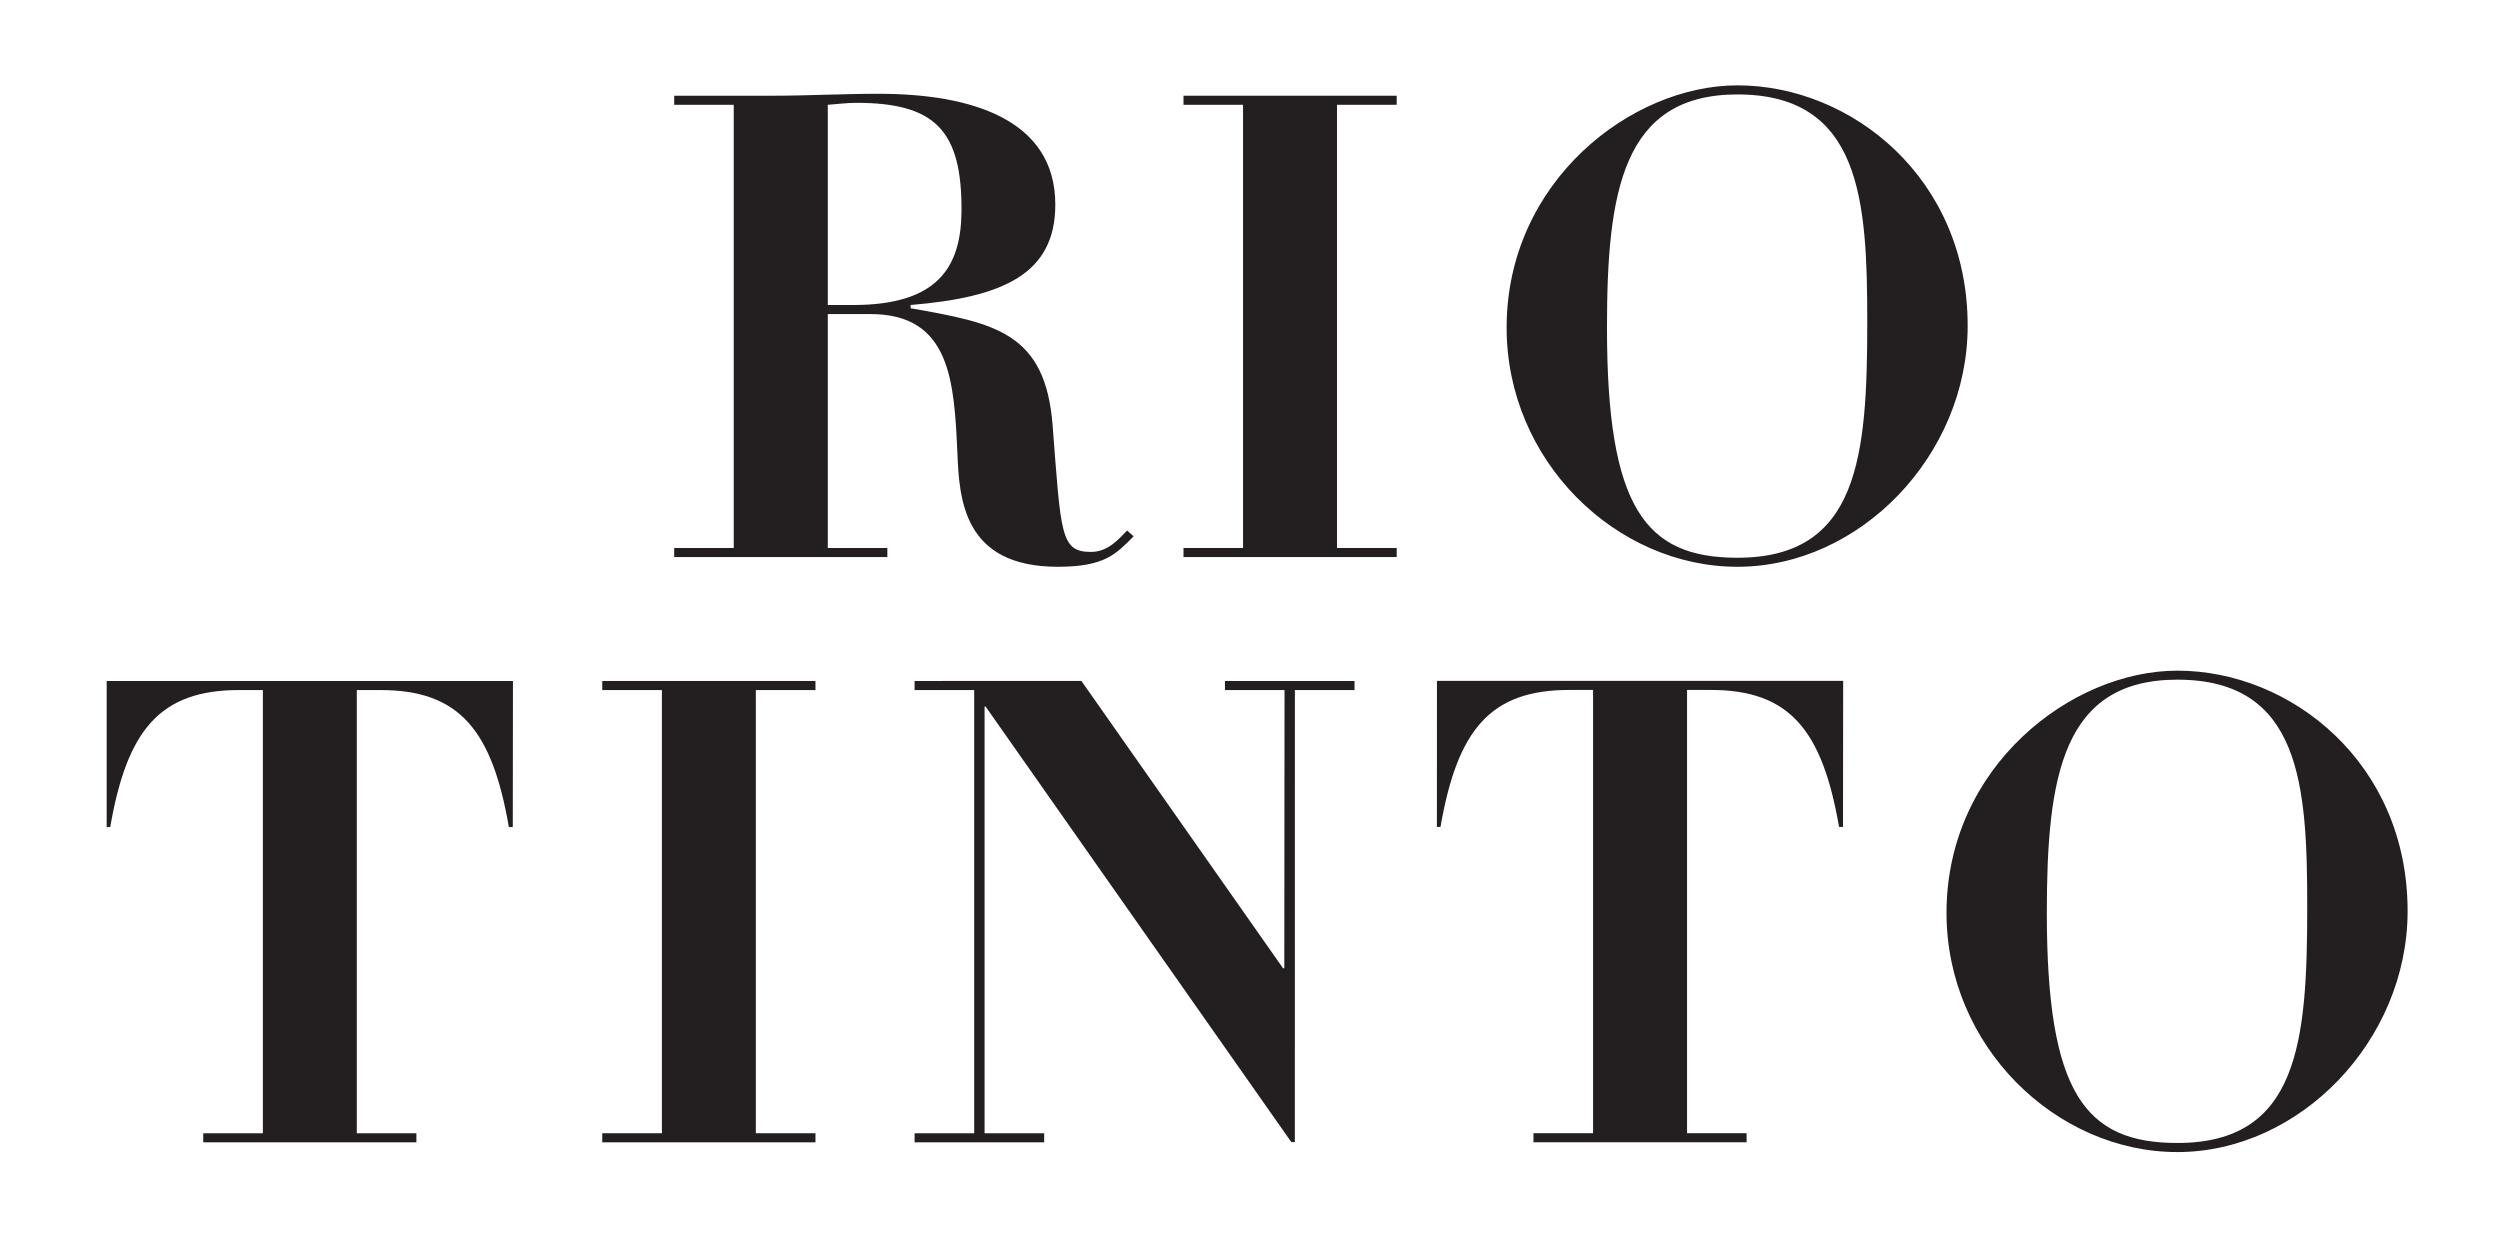
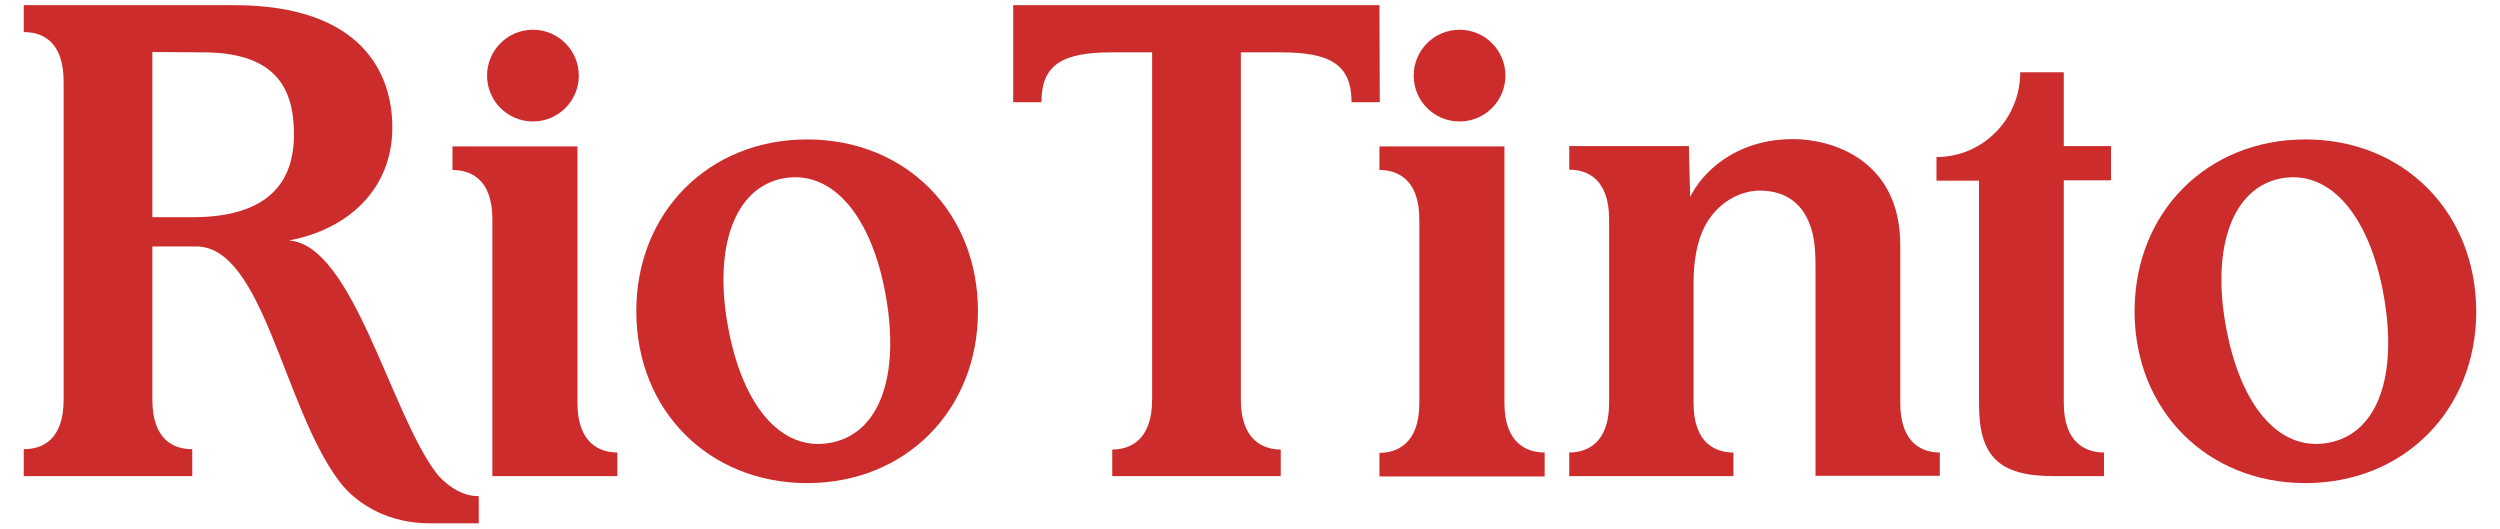
- <svg xmlns="http://www.w3.org/2000/svg" version="1.0" width="800.787" height="398.374" id="svg11464" xml:space="preserve">
-   <defs id="defs11467">
-     <clipPath id="clipPath11479">
-       <path d="M -0.138,841.945 L 595.138,841.945 L 595.138,0.055 L -0.138,0.055 L -0.138,841.945 z" id="path11481" />
-     </clipPath>
-     <clipPath id="clipPath11485">
-       <path d="M 0,841.98 L 595.2,841.98 L 595.2,0 L 0,0 L 0,841.98 z" id="path11487" />
-     </clipPath>
-     <clipPath id="clipPath11495">
-       <path d="M -8.642,756.906 L 603.642,756.906 L 603.642,258.102 L -8.642,258.102 L -8.642,756.906 z" id="path11497" />
-     </clipPath>
-     <clipPath id="clipPath11501">
-       <path d="M -0.138,841.945 L 595.138,841.945 L 595.138,0.055 L -0.138,0.055 L -0.138,841.945 z" id="path11503" />
-     </clipPath>
-     <clipPath id="clipPath11507">
-       <path d="M 0,841.98 L 595.2,841.98 L 595.2,0 L 0,0 L 0,841.98 z" id="path11509" />
-     </clipPath>
-     <clipPath id="clipPath11519">
-       <path d="M -0.138,841.945 L 595.138,841.945 L 595.138,0.055 L -0.138,0.055 L -0.138,841.945 z" id="path11521" />
-     </clipPath>
-     <clipPath id="clipPath11525">
-       <path d="M 0,841.98 L 595.2,841.98 L 595.2,0 L 0,0 L 0,841.98 z" id="path11527" />
-     </clipPath>
-     <clipPath id="clipPath11535">
-       <path d="M -0.138,841.945 L 595.138,841.945 L 595.138,0.055 L -0.138,0.055 L -0.138,841.945 z" id="path11537" />
-     </clipPath>
-     <clipPath id="clipPath11541">
-       <path d="M 0,841.98 L 595.2,841.98 L 595.2,0 L 0,0 L 0,841.98 z" id="path11543" />
-     </clipPath>
-     <clipPath id="clipPath11571">
-       <path d="M -0.138,841.945 L 595.138,841.945 L 595.138,0.055 L -0.138,0.055 L -0.138,841.945 z" id="path11573" />
-     </clipPath>
-     <clipPath id="clipPath11577">
-       <path d="M 0,841.98 L 595.2,841.98 L 595.2,0 L 0,0 L 0,841.98 z" id="path11579" />
-     </clipPath>
-     <clipPath id="clipPath11597">
-       <path d="M -0.138,841.945 L 595.138,841.945 L 595.138,0.055 L -0.138,0.055 L -0.138,841.945 z" id="path11599" />
-     </clipPath>
-     <clipPath id="clipPath11603">
-       <path d="M 0,841.98 L 595.2,841.98 L 595.2,0 L 0,0 L 0,841.98 z" id="path11605" />
-     </clipPath>
-   </defs>
-   <g transform="matrix(1.25,0,0,-1.25,-3.362679,1049.563)" id="g11473">
-     <g transform="matrix(7.147311,0,0,7.147311,-419.0592,-5001.096)" id="g11675">
-       <g id="g11661">
-         <g id="g11648">
-           <g id="g11636">
-             <g id="g11625">
-               <g id="g11615">
-                 <path d="M 85.315,813.438 L 83.18,813.438 L 83.18,813.763 L 86.689,813.763 C 87.966,813.763 89.266,813.835 90.544,813.832 C 93.757,813.829 96.844,812.95 96.844,809.86 C 96.844,807.375 94.982,806.536 91.658,806.26 L 91.658,806.143 C 94.68,805.609 96.491,805.283 96.748,801.939 C 97.048,798.058 97.024,797.407 98.119,797.407 C 98.745,797.407 99.117,797.874 99.419,798.175 L 99.652,797.966 C 99.024,797.339 98.628,796.874 96.934,796.874 C 93.518,796.874 93.402,799.337 93.333,800.962 C 93.216,803.495 93.099,805.935 90.218,805.935 L 88.687,805.935 L 88.687,797.548 L 90.822,797.548 L 90.822,797.223 L 83.18,797.223 L 83.18,797.548 L 85.315,797.548 L 85.315,813.438 z M 88.687,806.26 L 89.637,806.26 C 92.613,806.271 93.461,807.602 93.48,809.604 C 93.506,812.524 92.532,813.509 89.707,813.508 C 89.359,813.508 89.035,813.461 88.687,813.438 L 88.687,806.26" id="path11551" style="fill:#231f20;fill-opacity:1;fill-rule:nonzero;stroke:none" />
-                 <path d="M 101.44,813.763 L 109.084,813.763 L 109.084,813.438 L 106.943,813.438 L 106.943,797.548 L 109.084,797.548 L 109.084,797.223 L 101.44,797.223 L 101.44,797.548 L 103.575,797.548 L 103.575,813.438 L 101.44,813.438 L 101.44,813.763" id="path11553" style="fill:#231f20;fill-opacity:1;fill-rule:nonzero;stroke:none" />
-                 <path d="M 121.3,814.135 C 125.384,814.135 129.555,810.813 129.555,805.516 C 129.555,800.87 125.695,796.874 121.3,796.874 C 116.955,796.874 113.025,800.66 113.025,805.447 C 113.025,810.698 117.504,814.135 121.3,814.135 z M 121.3,797.198 C 125.648,797.198 125.955,800.824 125.955,805.656 C 125.955,810 125.737,813.809 121.3,813.809 C 117.176,813.809 116.623,810.324 116.623,805.447 C 116.623,798.988 117.992,797.198 121.3,797.198" id="path11555" style="fill:#231f20;fill-opacity:1;fill-rule:nonzero;stroke:none" />
-                 <path d="M 68.433,792.454 L 67.595,792.454 C 64.728,792.461 63.561,791.005 62.96,787.543 L 62.833,787.543 L 62.833,792.78 L 77.399,792.78 L 77.393,787.543 L 77.252,787.543 C 76.654,791.005 75.487,792.461 72.637,792.454 L 71.8,792.454 L 71.8,776.565 L 73.937,776.565 L 73.937,776.239 L 66.295,776.239 L 66.295,776.565 L 68.433,776.565 L 68.433,792.454" id="path11557" style="fill:#231f20;fill-opacity:1;fill-rule:nonzero;stroke:none" />
-                 <path d="M 116.124,792.458 L 115.287,792.458 C 112.42,792.466 111.255,791.008 110.654,787.546 L 110.525,787.546 L 110.527,792.783 L 125.091,792.783 L 125.085,787.546 L 124.944,787.546 C 124.344,791.008 123.178,792.466 120.329,792.458 L 119.494,792.458 L 119.494,776.567 L 121.629,776.567 L 121.629,776.242 L 113.987,776.242 L 113.987,776.567 L 116.124,776.567 L 116.124,792.458" id="path11559" style="fill:#231f20;fill-opacity:1;fill-rule:nonzero;stroke:none" />
-                 <path d="M 80.601,792.78 L 88.245,792.78 L 88.245,792.454 L 86.107,792.454 L 86.107,776.565 L 88.245,776.565 L 88.245,776.239 L 80.601,776.239 L 80.601,776.565 L 82.739,776.565 L 82.739,792.454 L 80.601,792.454 L 80.601,792.78" id="path11561" style="fill:#231f20;fill-opacity:1;fill-rule:nonzero;stroke:none" />
-                 <path d="M 91.799,792.78 L 97.779,792.782 L 105.01,782.479 L 105.054,782.482 L 105.062,792.454 L 102.926,792.454 L 102.926,792.78 L 107.572,792.78 L 107.572,792.454 L 105.434,792.454 L 105.432,776.247 L 105.306,776.247 L 94.344,791.864 L 94.308,791.864 L 94.308,776.565 L 96.445,776.565 L 96.445,776.239 L 91.799,776.239 L 91.799,776.565 L 93.936,776.565 L 93.936,792.454 L 91.799,792.454 L 91.799,792.78" id="path11563" style="fill:#231f20;fill-opacity:1;fill-rule:nonzero;stroke:none" />
-                 <path d="M 137.073,793.15 C 141.155,793.15 145.328,789.829 145.328,784.533 C 145.328,779.885 141.464,775.89 137.073,775.89 C 132.725,775.89 128.796,779.677 128.796,784.464 C 128.796,789.713 133.276,793.15 137.073,793.15 z M 137.073,776.216 C 141.418,776.216 141.729,779.84 141.729,784.671 C 141.729,789.016 141.509,792.827 137.073,792.827 C 132.942,792.827 132.393,789.342 132.393,784.464 C 132.393,778.004 133.762,776.216 137.073,776.216" id="path11565" style="fill:#231f20;fill-opacity:1;fill-rule:nonzero;stroke:none" />
-               </g>
-             </g>
-           </g>
-         </g>
-       </g>
+ <svg xmlns="http://www.w3.org/2000/svg" viewBox="0 0 738 159" width="738px" height="156px">
+   <g fill="#CD2C2C">
+     <g transform="matrix(1, 0, 0, 1, -115.35, -111.85)">
+       <circle cx="268.6" cy="134.6" r="13.8" />
+       <path d="M282,233.1l0-77.2h-37.6v7.1c5.2,0,12,2.5,12,14.8l0,77.3l37.6,0V248C288.9,248,282,245.4,282,233.1z" />
    </g>
+     <path d="M 564.65 121.25 L 564.65 73.75 C 564.65 47.75 543.65 41.85 532.45 41.85 C 514.45 41.85 504.65 52.55 501.45 59.25 C 501.45 59.25 501.05 46.35 501.05 43.95 L 465.05 43.95 L 465.05 51.05 C 470.25 51.05 477.05 53.65 477.05 65.95 L 477.05 121.25 C 477.05 133.55 470.15 136.15 465.05 136.15 L 465.05 143.25 L 502.45 143.25 L 514.45 143.25 L 514.45 136.15 C 509.25 136.15 502.45 133.55 502.45 121.25 L 502.45 85.35 C 502.45 78.25 503.55 72.65 505.75 68.25 C 509.55 60.85 516.55 57.35 522.35 57.35 C 529.45 57.35 534.95 60.55 537.55 67.85 C 538.75 71.05 539.15 75.05 539.15 79.85 L 539.15 143.15 L 576.55 143.15 L 576.55 136.15 C 571.45 136.15 564.65 133.55 564.65 121.25 Z" />
+     <path d="M 235.75 41.95 C 206.15 41.95 184.35 63.85 184.35 93.65 C 184.35 123.45 206.15 145.35 235.75 145.35 C 265.35 145.35 287.15 123.45 287.15 93.65 C 287.15 63.85 265.45 41.95 235.75 41.95 Z M 242.65 133.25 C 227.65 135.95 216.05 121.65 211.85 97.75 C 207.65 74.25 213.95 56.35 228.65 53.65 C 243.65 50.95 255.35 65.55 259.45 89.15 C 263.65 113.05 257.65 130.55 242.65 133.25 Z" />
+     <path d="M 686.55 41.95 C 656.95 41.95 635.15 63.85 635.15 93.65 C 635.15 123.45 656.95 145.35 686.55 145.35 C 716.15 145.35 737.95 123.45 737.95 93.65 C 737.85 63.85 716.15 41.95 686.55 41.95 Z M 693.35 133.25 C 678.35 135.95 666.75 121.65 662.55 97.75 C 658.35 74.25 664.65 56.35 679.35 53.65 C 694.35 50.95 706.05 65.55 710.15 89.15 C 714.35 113.05 708.35 130.55 693.35 133.25 Z" />
+     <path d="M 136.45 149.25 C 131.15 149.25 126.25 144.95 124.35 142.55 C 110.35 124.35 99.15 73.65 79.85 72.35 C 97.95 68.95 110.95 56.65 110.95 38.35 C 110.95 22.15 101.85 1.55 63.25 1.55 L 0.05 1.55 L 0.05 9.65 C 5.35 9.65 12.05 12.15 12.05 24.55 L 12.05 120.25 C 12.05 132.65 5.35 135.15 0.05 135.15 L 0.05 143.25 L 50.75 143.25 L 50.75 135.15 C 45.45 135.15 38.75 132.65 38.75 120.25 L 38.75 74.15 L 51.95 74.15 C 72.05 74.15 78.15 122.25 94.85 144.65 C 100.85 152.65 110.95 157.45 122.05 157.45 L 136.95 157.45 L 136.95 149.35 C 136.85 149.25 136.45 149.25 136.45 149.25 Z M 51.95 65.35 C 51.65 65.35 38.75 65.35 38.75 65.35 L 38.75 15.65 C 38.75 15.65 50.35 15.75 53.95 15.75 C 76.75 15.75 81.35 27.55 81.35 40.45 C 81.35 51.55 76.85 64.95 51.95 65.35 Z" />
+     <path d="M 407.95 1.55 L 297.75 1.55 L 297.75 30.75 L 306.25 30.75 C 306.25 19.25 312.75 15.75 327.55 15.75 L 339.55 15.75 L 339.55 120.25 C 339.55 132.65 332.65 135.25 327.55 135.25 L 327.55 143.25 L 378.25 143.25 L 378.25 135.25 C 373.05 135.25 366.25 132.55 366.25 120.25 L 366.25 15.75 L 378.25 15.75 C 393.05 15.75 399.55 19.35 399.55 30.75 L 408.05 30.75 L 407.95 1.55 Z" />
+     <g transform="matrix(1, 0, 0, 1, -115.35, -111.85)">
+       <circle cx="547.4" cy="134.6" r="13.8" />
+       <path d="M560.9,233.1l0-77.2h-37.6v7.1c5.2,0,12,2.6,12,14.9l0,55.3c0,12.3-6.9,14.9-12,14.9v7.1H573V248     C567.8,248,560.9,245.4,560.9,233.1z" />
+     </g>
+     <path d="M 613.85 21.75 L 600.75 21.75 C 600.75 35.85 589.45 47.25 575.55 47.25 L 575.55 54.35 L 588.35 54.35 L 588.35 121.65 C 588.35 137.05 594.05 143.25 610.75 143.25 L 625.95 143.25 L 625.95 136.15 C 620.75 136.15 613.85 133.55 613.85 121.25 C 613.85 118.75 613.85 54.25 613.85 54.25 L 628.05 54.25 L 628.05 43.95 L 613.85 43.95 L 613.85 21.75 Z" />
  </g>
</svg>
